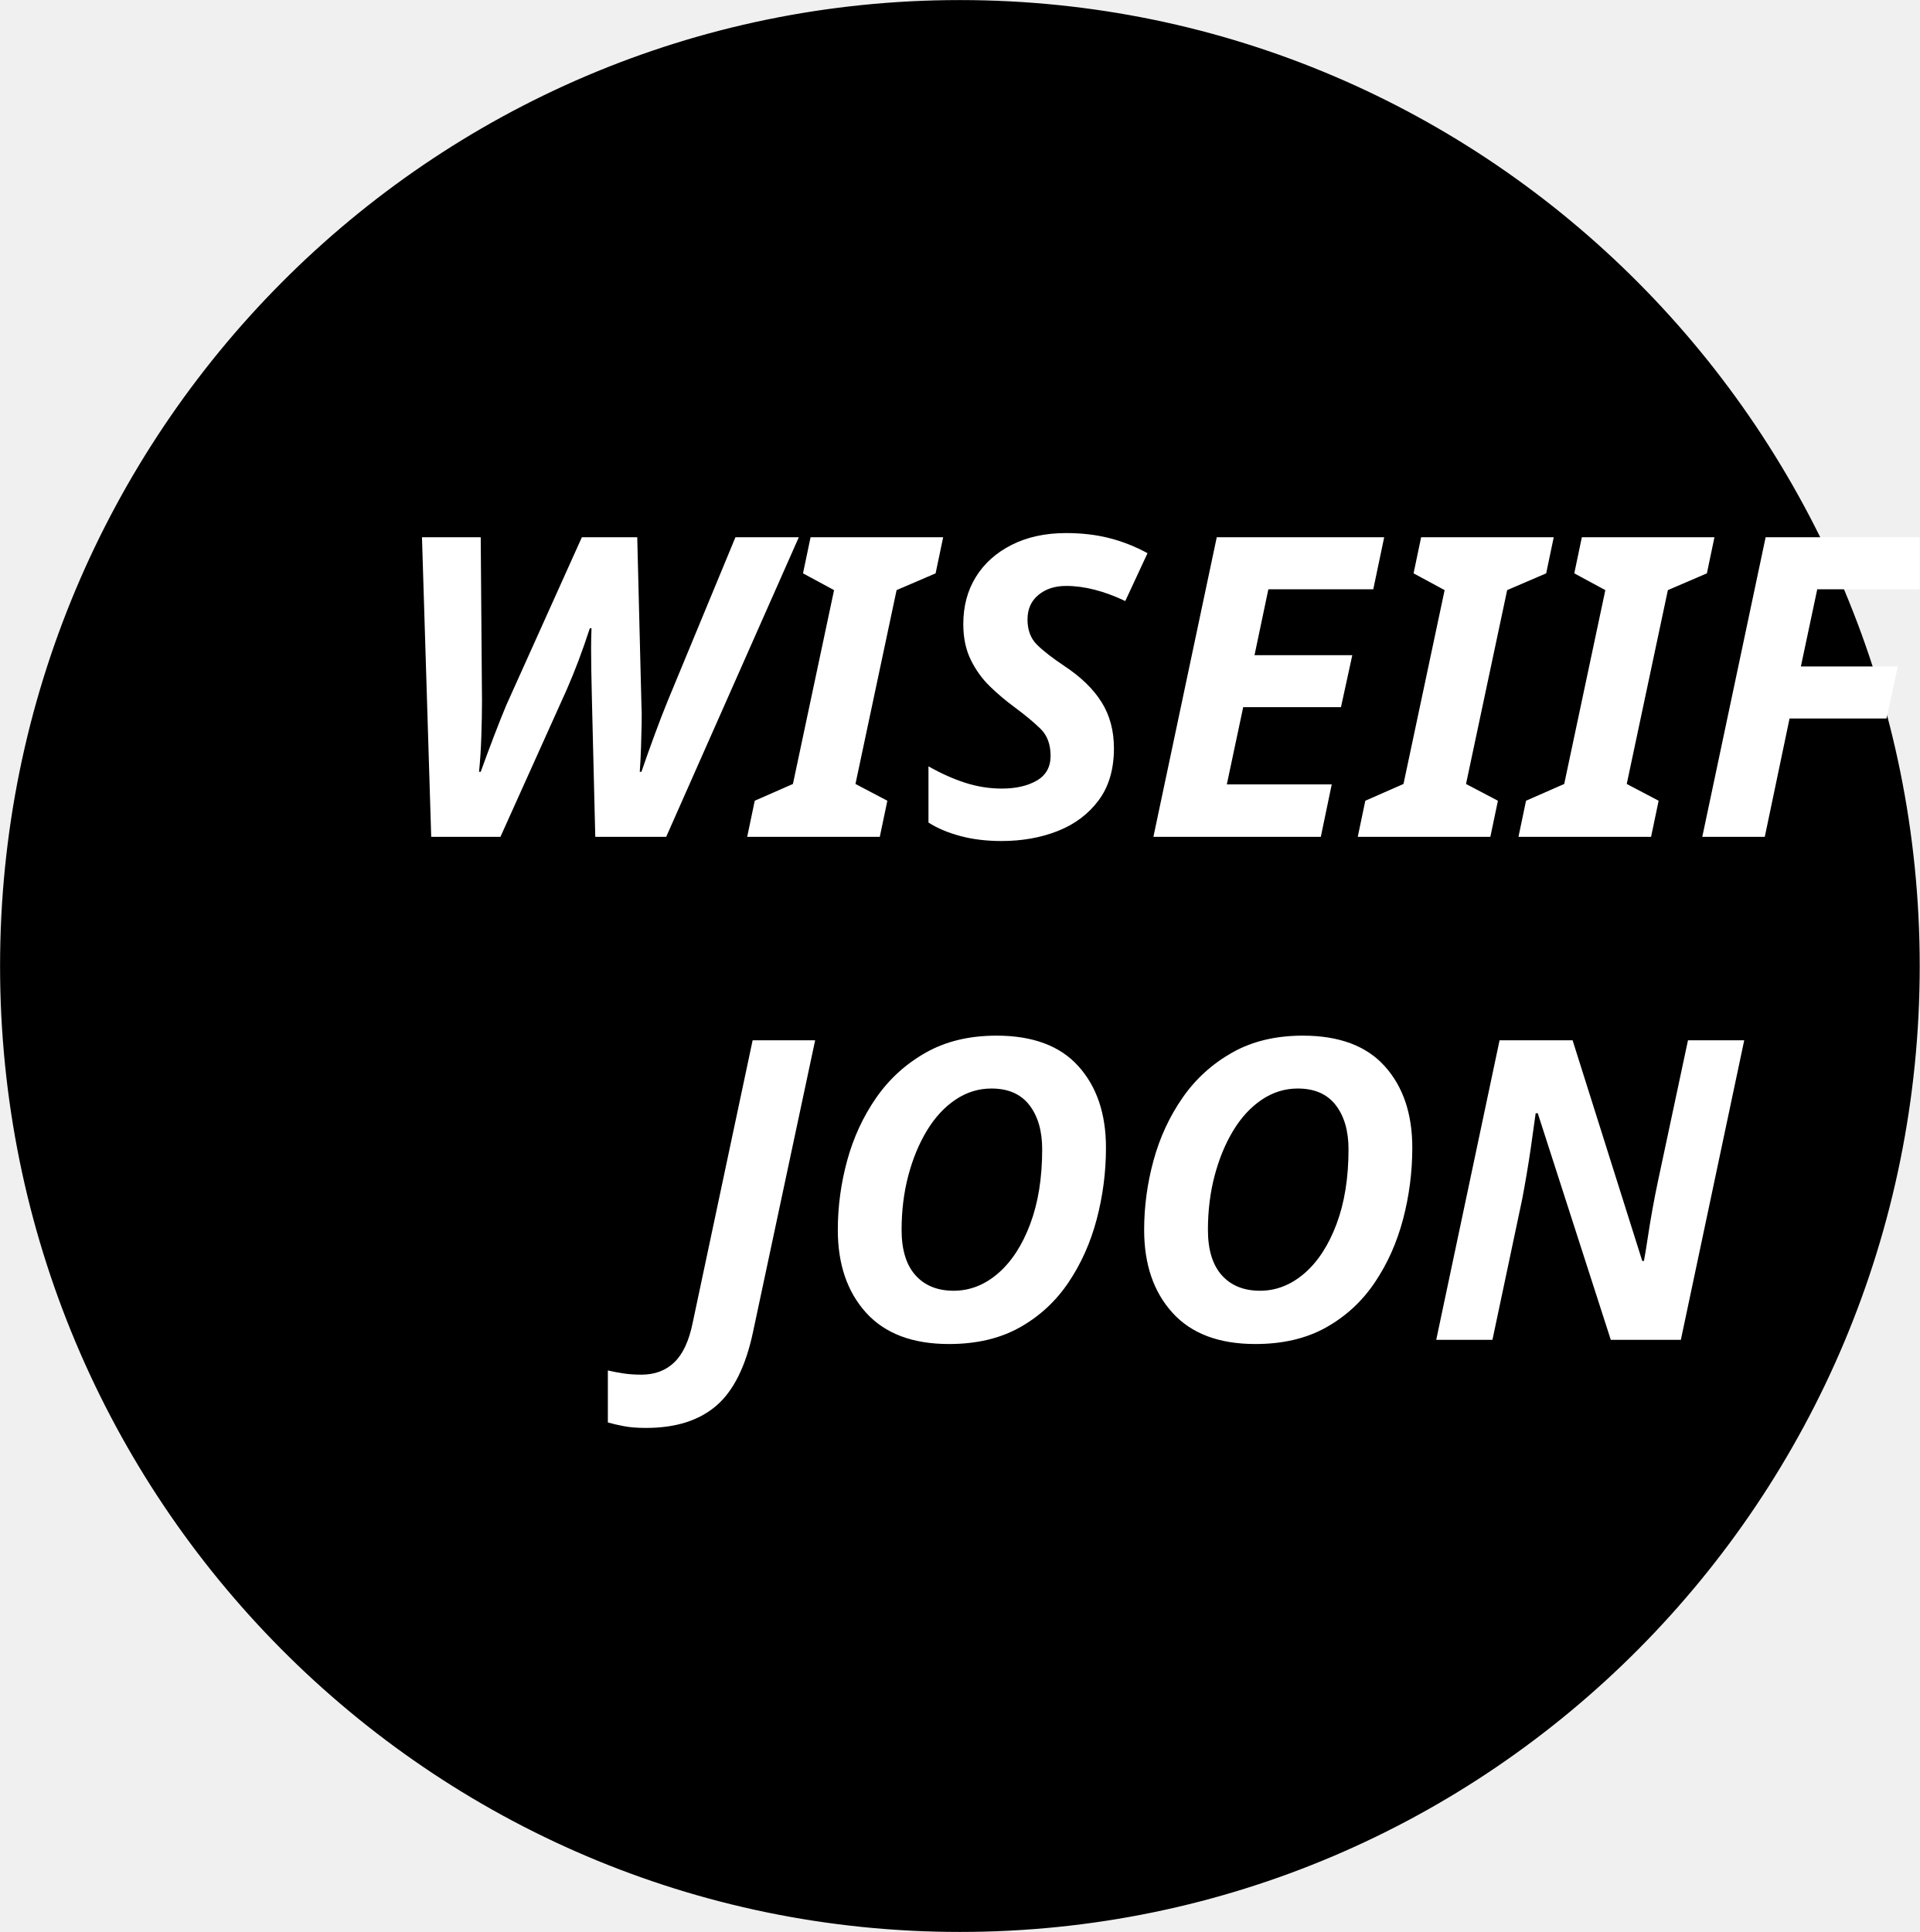
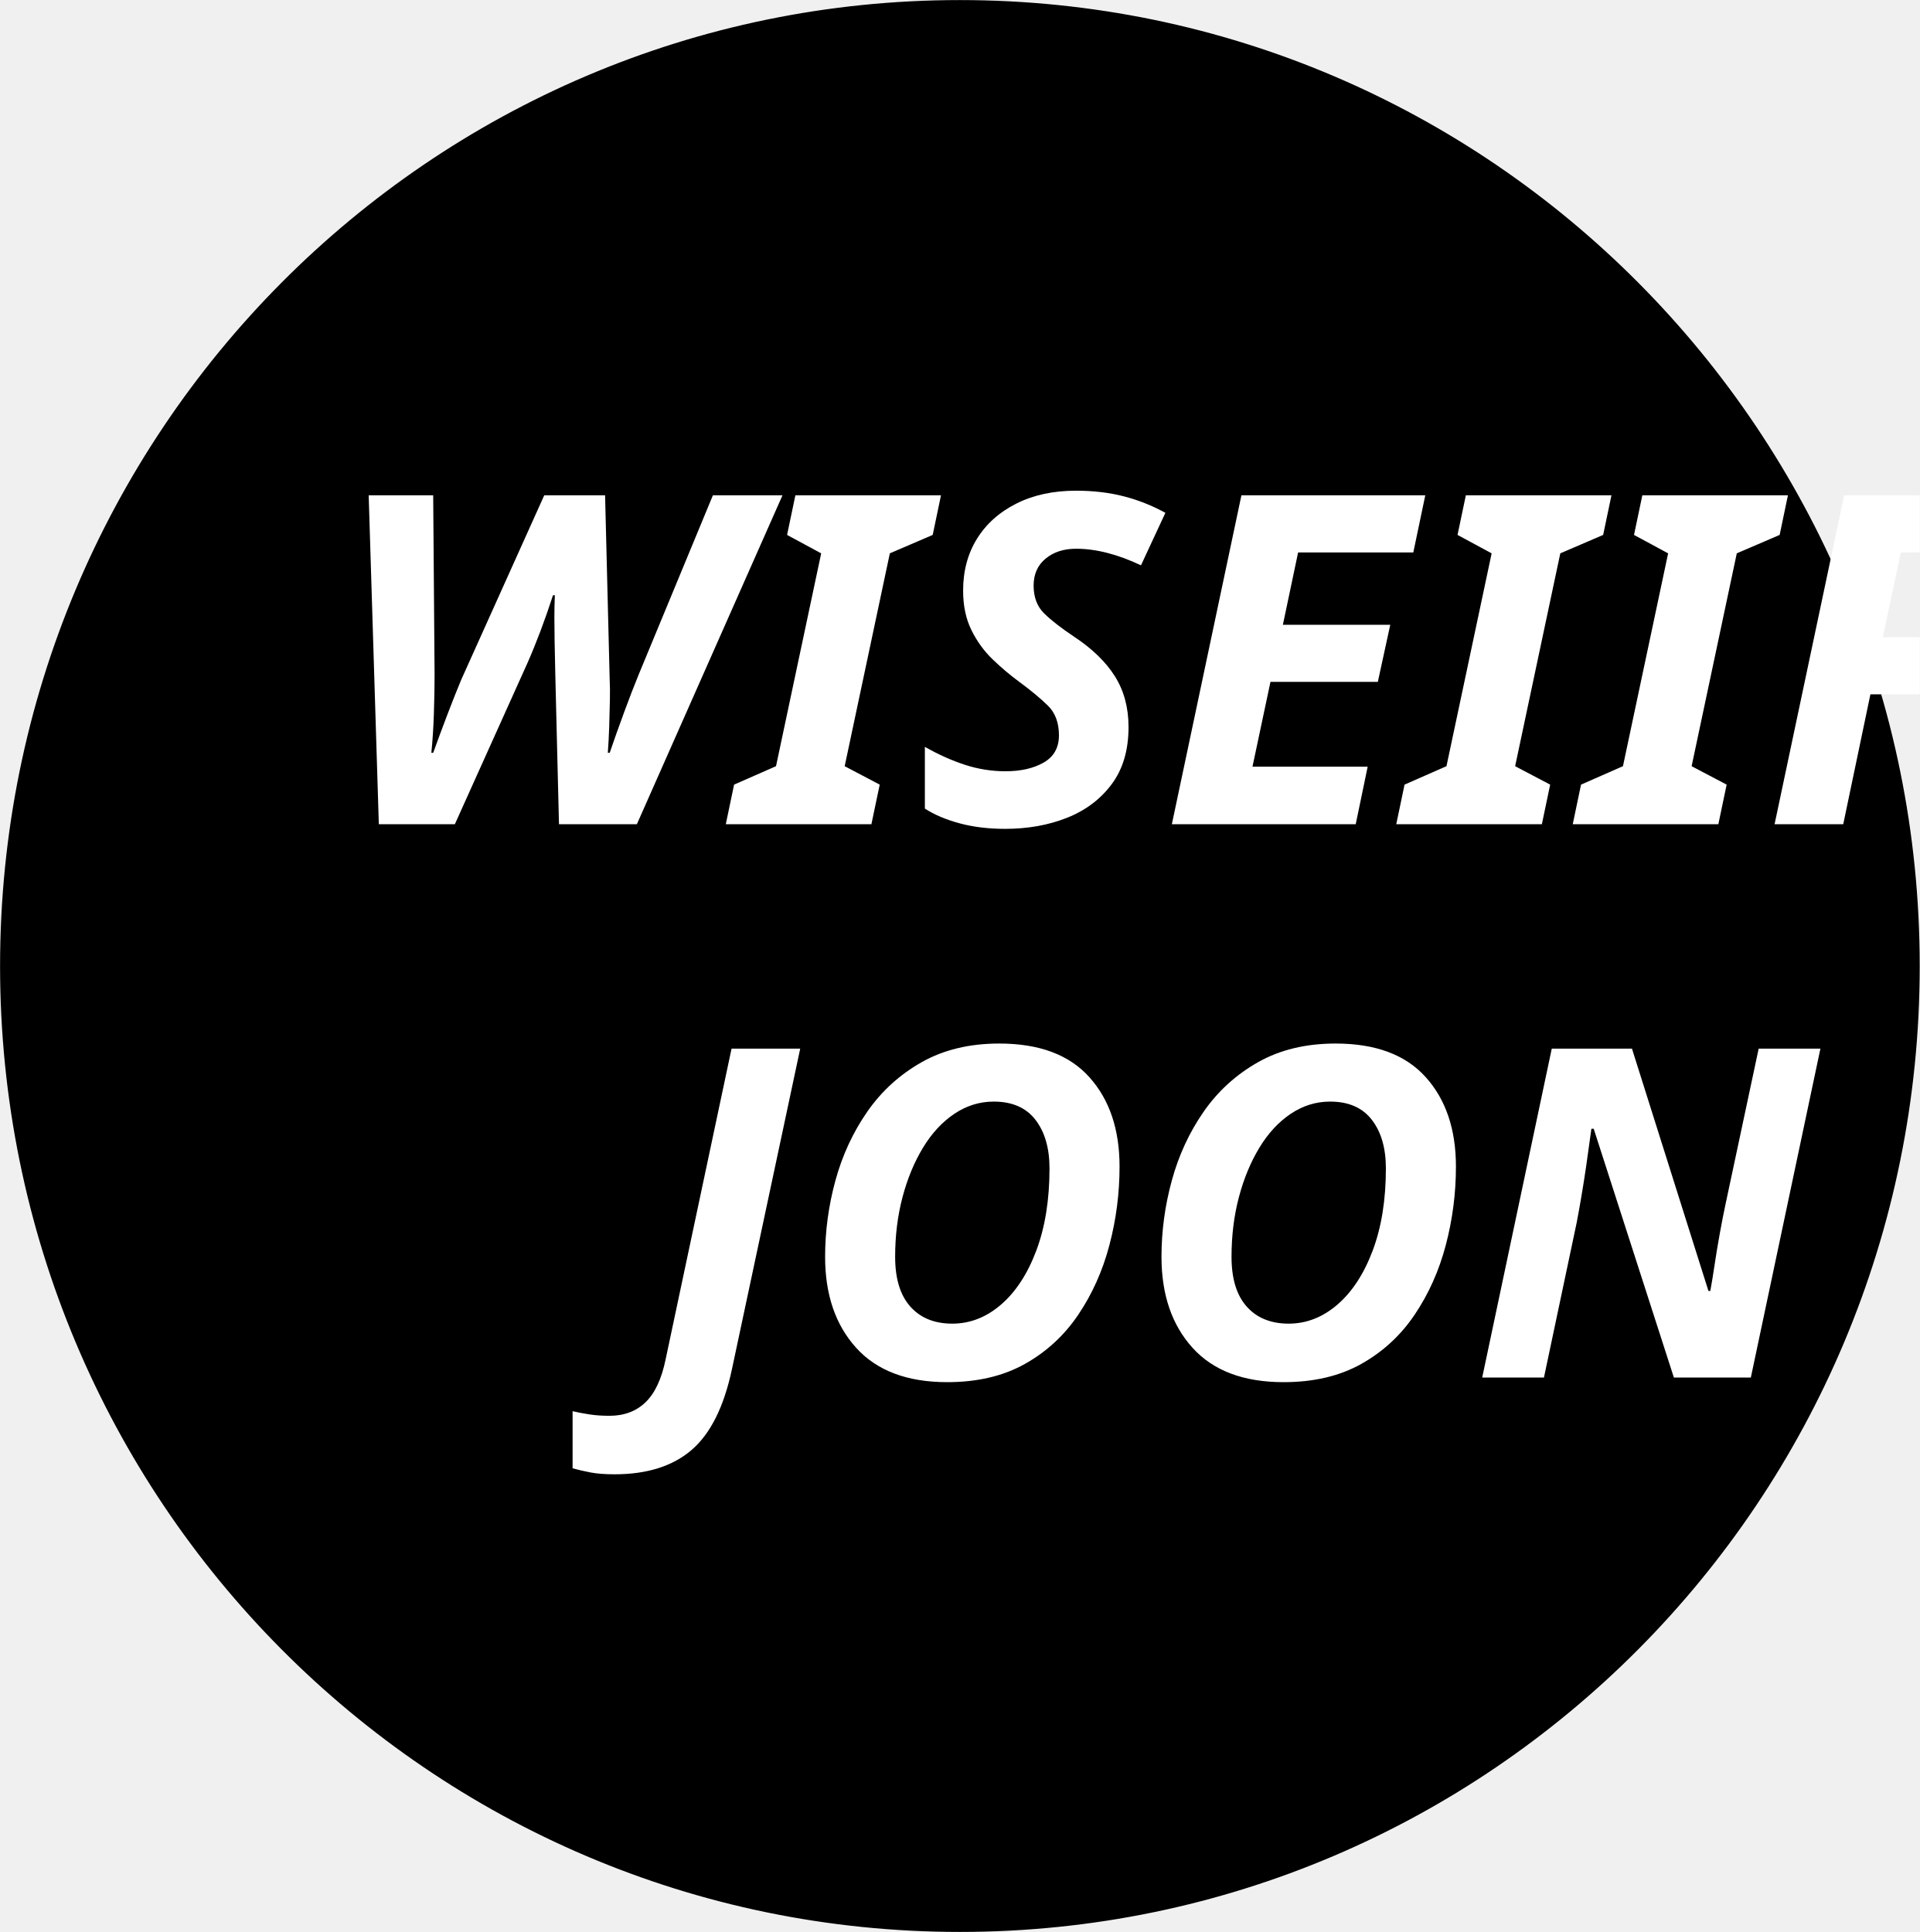
<svg xmlns="http://www.w3.org/2000/svg" width="1679" height="1690" xml:space="preserve" overflow="hidden">
  <g transform="translate(-726 -577)">
    <path d="M729.5 1422C729.5 957.253 1103.79 580.5 1565.5 580.5 2027.21 580.5 2401.5 957.253 2401.5 1422 2401.5 1886.75 2027.21 2263.5 1565.5 2263.5 1103.79 2263.5 729.5 1886.75 729.5 1422Z" stroke="#000000" stroke-width="6.875" stroke-miterlimit="8" fill-rule="evenodd" />
-     <text fill="#FFFFFF" font-family="GalaxyXOwnglyph yong ss Regular,GalaxyXOwnglyph yong ss Regular_MSFontService,sans-serif" font-style="oblique" font-weight="700" font-size="367" transform="matrix(1 0 0 1 1062.02 1309)">WISEIIFE</text>
-     <text fill="#FFFFFF" font-family="GalaxyXOwnglyph yong ss Regular,GalaxyXOwnglyph yong ss Regular_MSFontService,sans-serif" font-style="oblique" font-weight="700" font-size="367" transform="matrix(1 0 0 1 1315.24 1749)">JOON</text>
+     <text fill="#FFFFFF" font-family="GalaxyXOwnglyph yong ss Regular,GalaxyXOwnglyph yong ss Regular_MSFontService,sans-serif" font-style="oblique" font-weight="700" font-size="403" transform="matrix(1 0 0 1 1012.17 1298)">WISEIIFE</text>
+     <text fill="#FFFFFF" font-family="GalaxyXOwnglyph yong ss Regular,GalaxyXOwnglyph yong ss Regular_MSFontService,sans-serif" font-style="oblique" font-weight="700" font-size="403" transform="matrix(1 0 0 1 1290.04 1782)">JOON</text>
  </g>
</svg>
